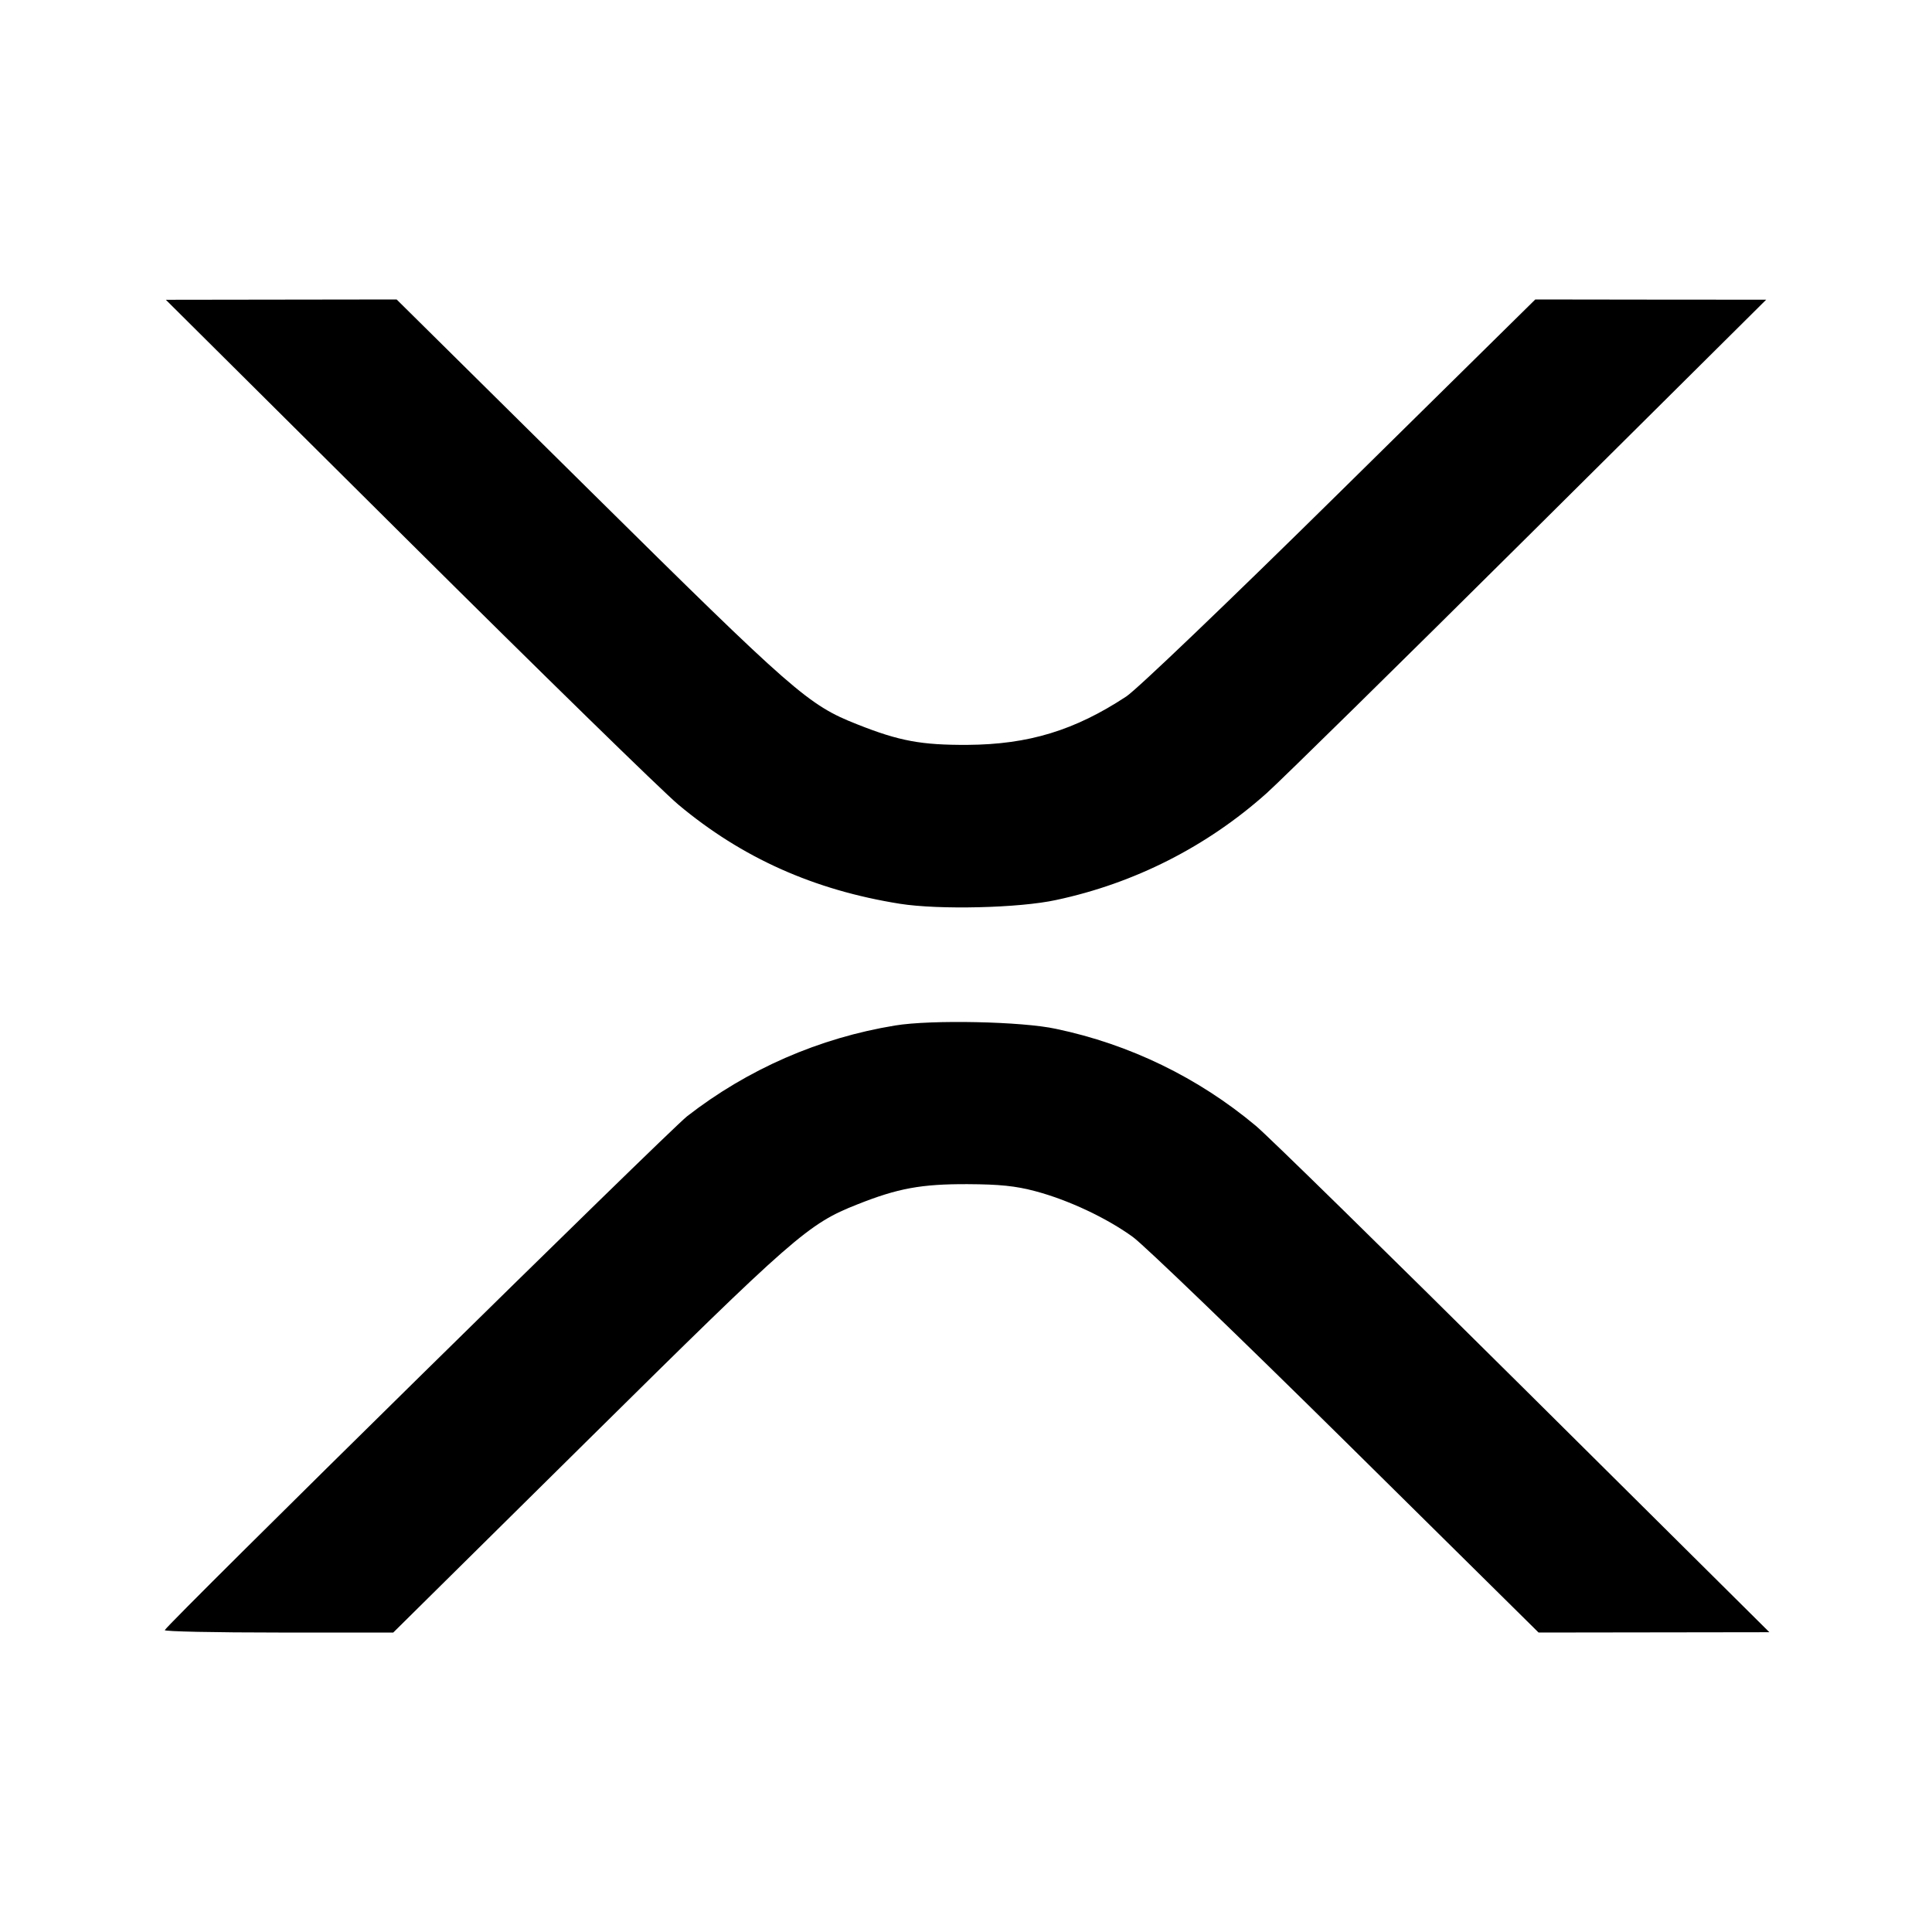
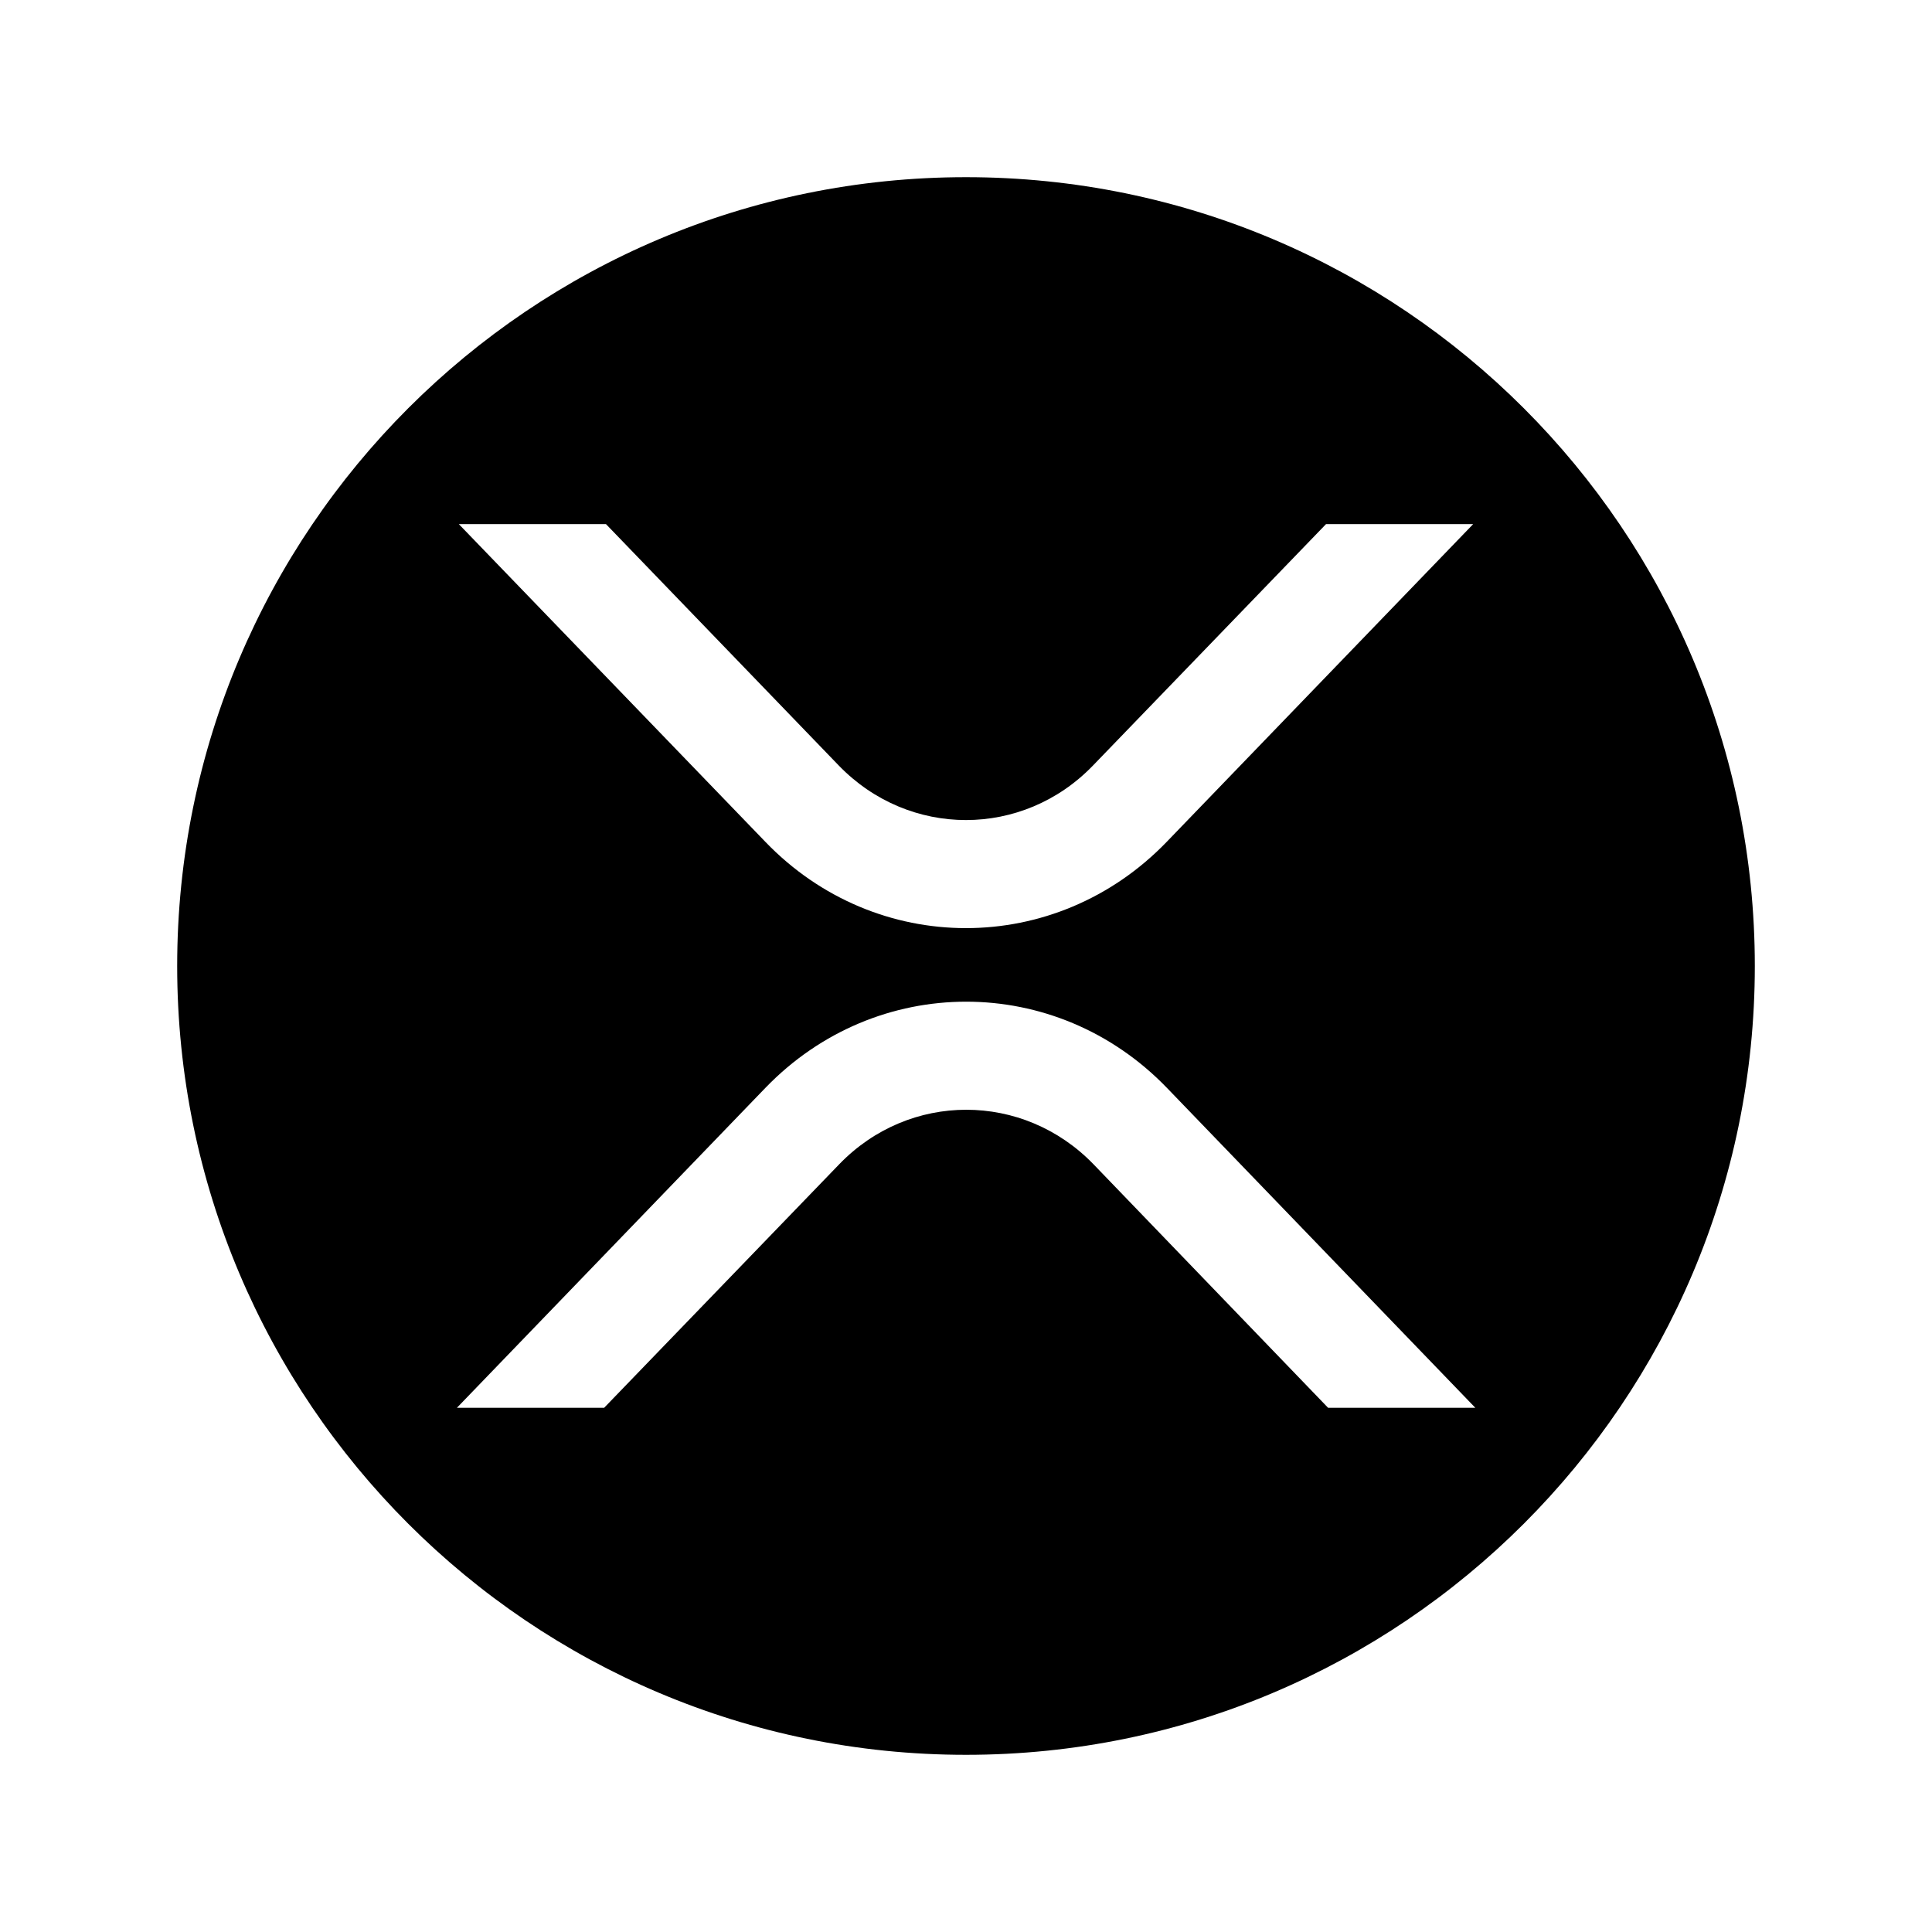
<svg xmlns="http://www.w3.org/2000/svg" viewBox="0 0 24 24">
-   <path d="M5.06 6.706c1.65 1.64 3.164 3.119 3.365 3.288.79.662 1.686 1.063 2.754 1.233.487.077 1.485.053 1.941-.047a5.707 5.707 0 0 0 2.615-1.327c.179-.16 1.648-1.604 3.265-3.21l2.94-2.92-1.434-.001-1.434-.002-2.426 2.391c-1.392 1.372-2.524 2.455-2.655 2.541-.641.422-1.214.596-1.971.601-.574.003-.848-.047-1.371-.255-.609-.24-.778-.388-3.326-2.908L4.927 3.72l-1.434.002-1.433.002 3 2.982m6.06 6.033a5.71 5.71 0 0 0-2.585 1.128c-.238.189-6.452 6.302-6.488 6.383-.008.017.628.03 1.412.03h1.426l2.417-2.39c2.57-2.541 2.737-2.687 3.347-2.928.505-.201.795-.254 1.371-.252.398.002.595.022.84.087.411.109.888.333 1.214.57.141.103 1.333 1.251 2.648 2.55l2.391 2.363 1.434-.002 1.433-.002-3.06-3.038c-1.683-1.671-3.177-3.135-3.32-3.253a5.683 5.683 0 0 0-2.481-1.204c-.418-.092-1.552-.116-1.999-.042" fill-rule="evenodd" />
+   <defs />
+   <path d="M 21.799 12 C 21.799 17.411 17.412 21.799 12 21.799 C 6.589 21.799 2.201 17.411 2.201 12 C 2.201 6.588 6.589 2.201 12 2.201 C 17.412 2.201 21.799 6.588 21.799 12 Z M 13.578 9.509 C 12.707 10.413 11.293 10.413 10.419 9.509 L 7.528 6.511 L 5.7 6.511 L 9.507 10.457 C 10.882 11.887 13.116 11.887 14.494 10.457 L 18.3 6.511 L 16.472 6.511 L 13.578 9.509 Z M 10.425 14.463 C 11.296 13.56 12.71 13.56 13.584 14.463 L 16.498 17.488 L 18.327 17.488 L 14.497 13.515 C 13.119 12.086 10.885 12.086 9.507 13.515 L 5.676 17.488 L 7.505 17.488 L 10.425 14.463 Z" style="" />
</svg>
